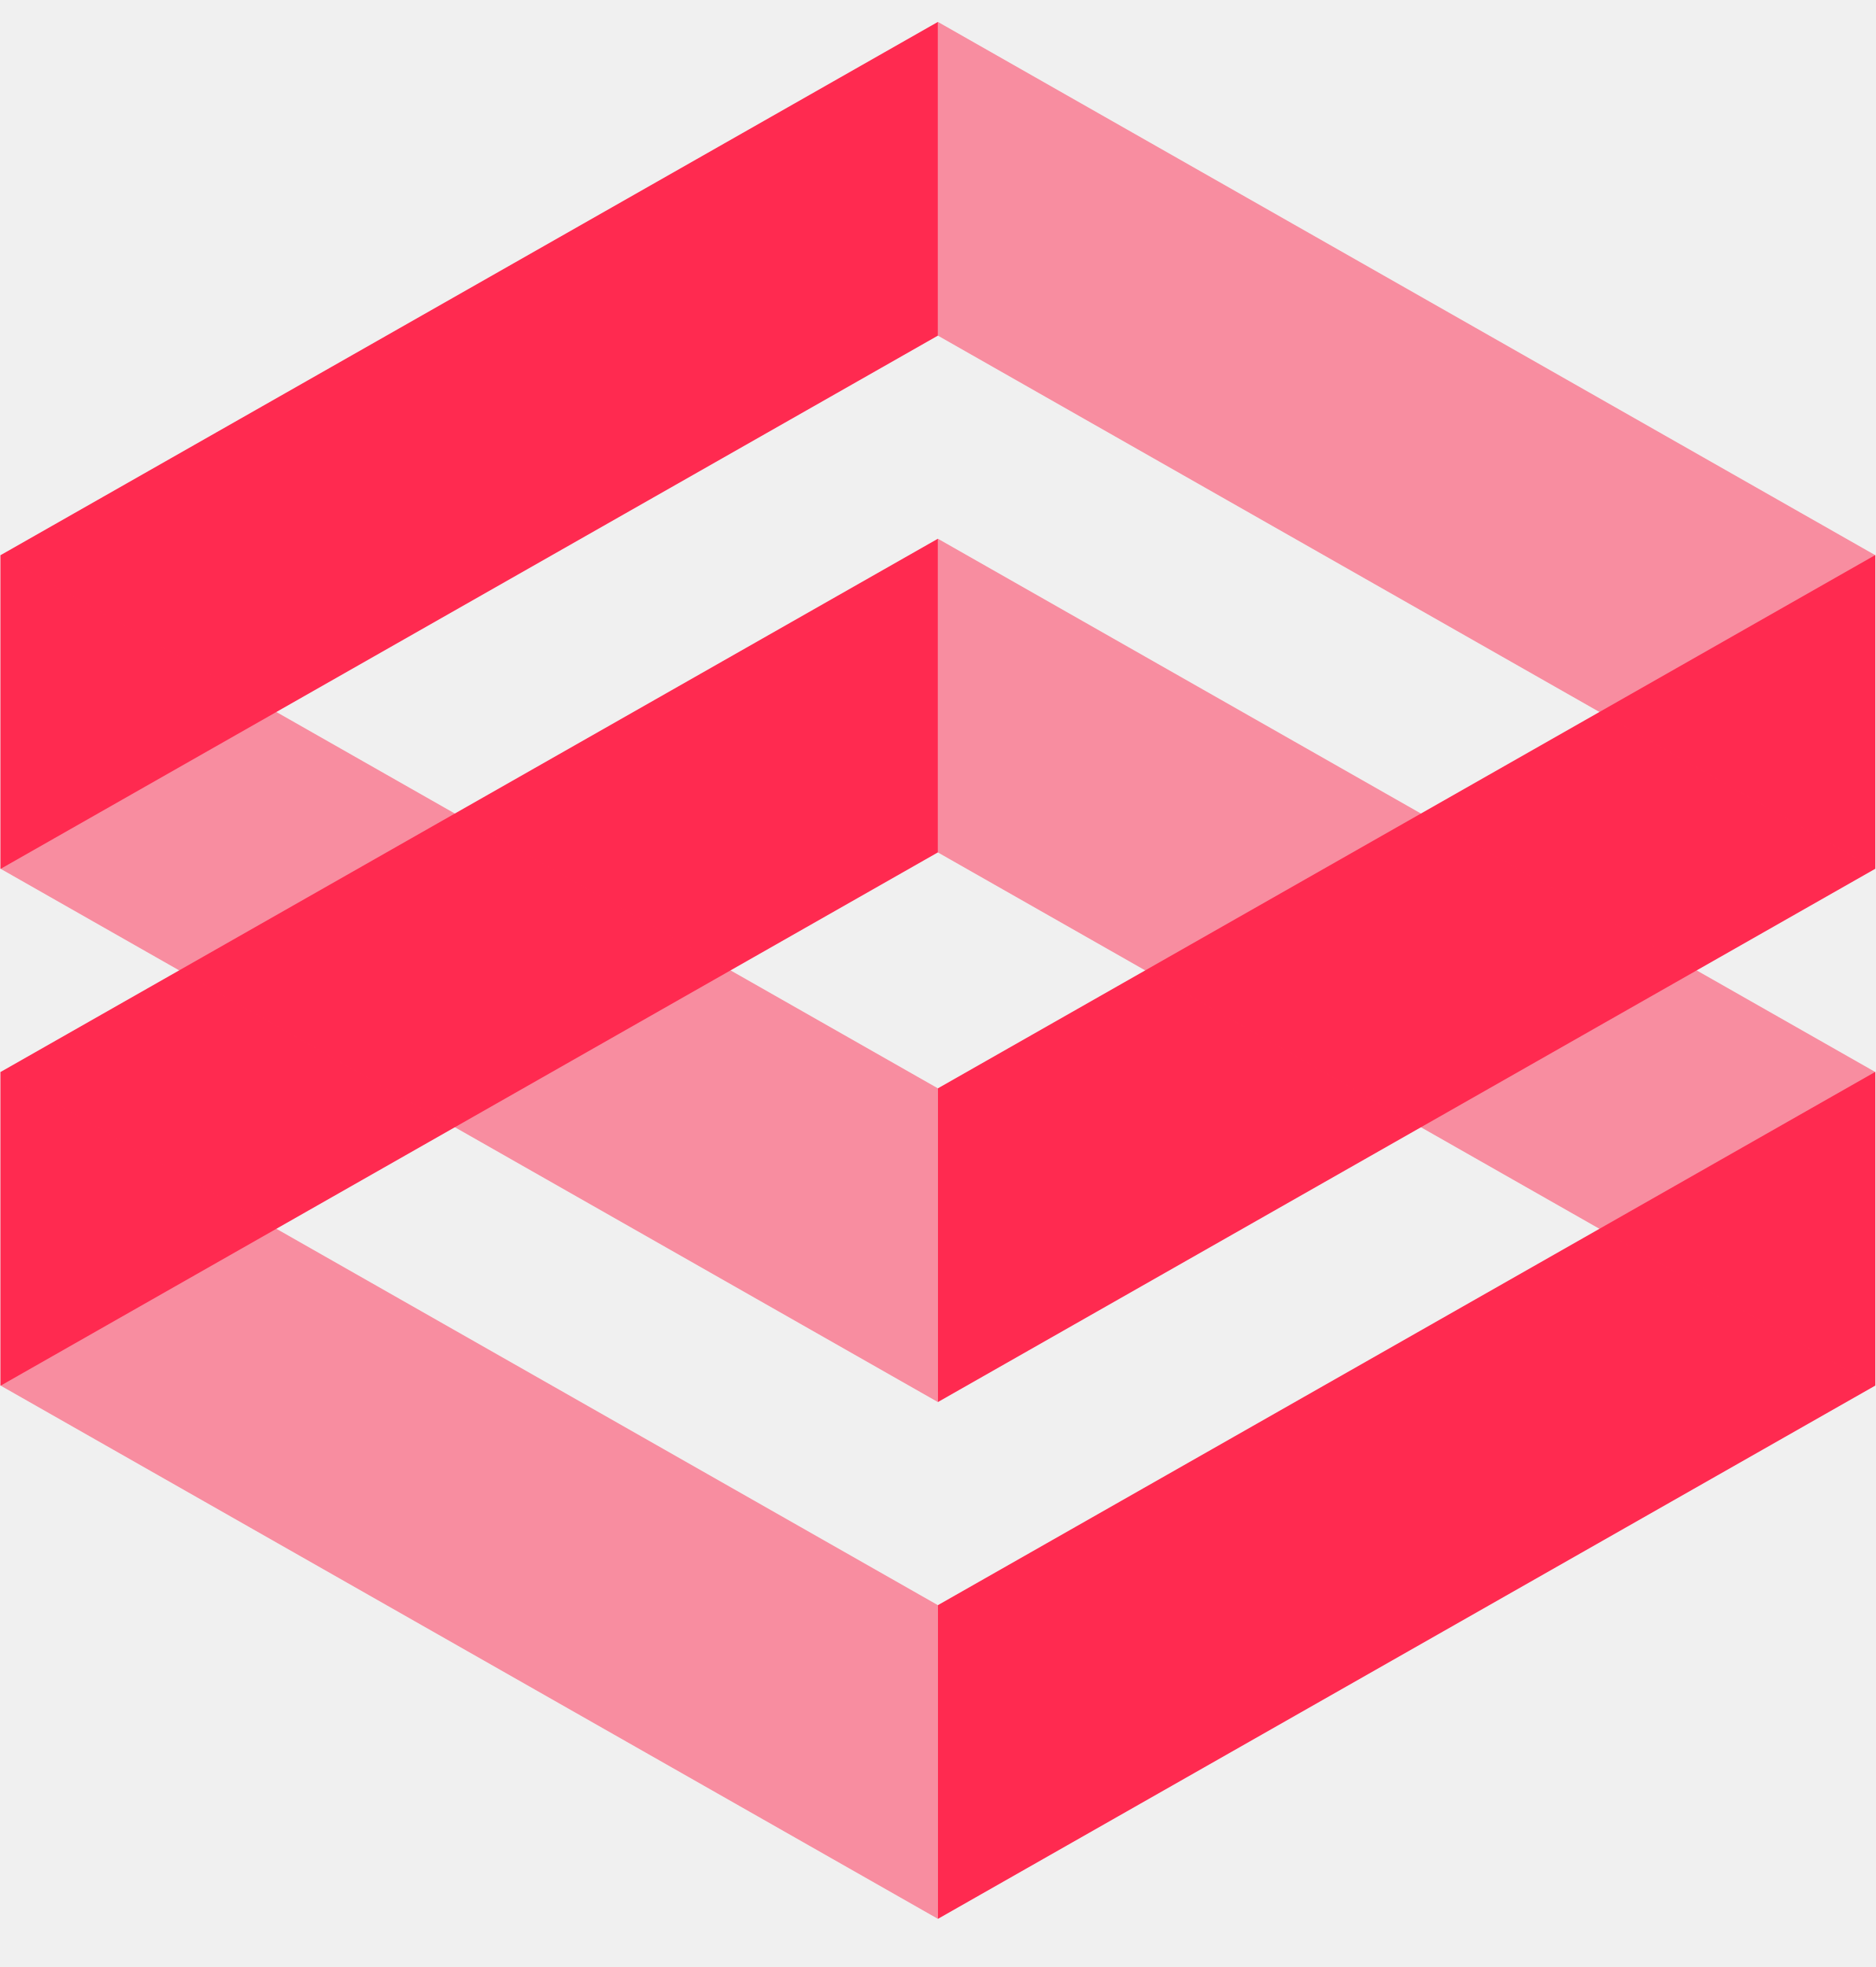
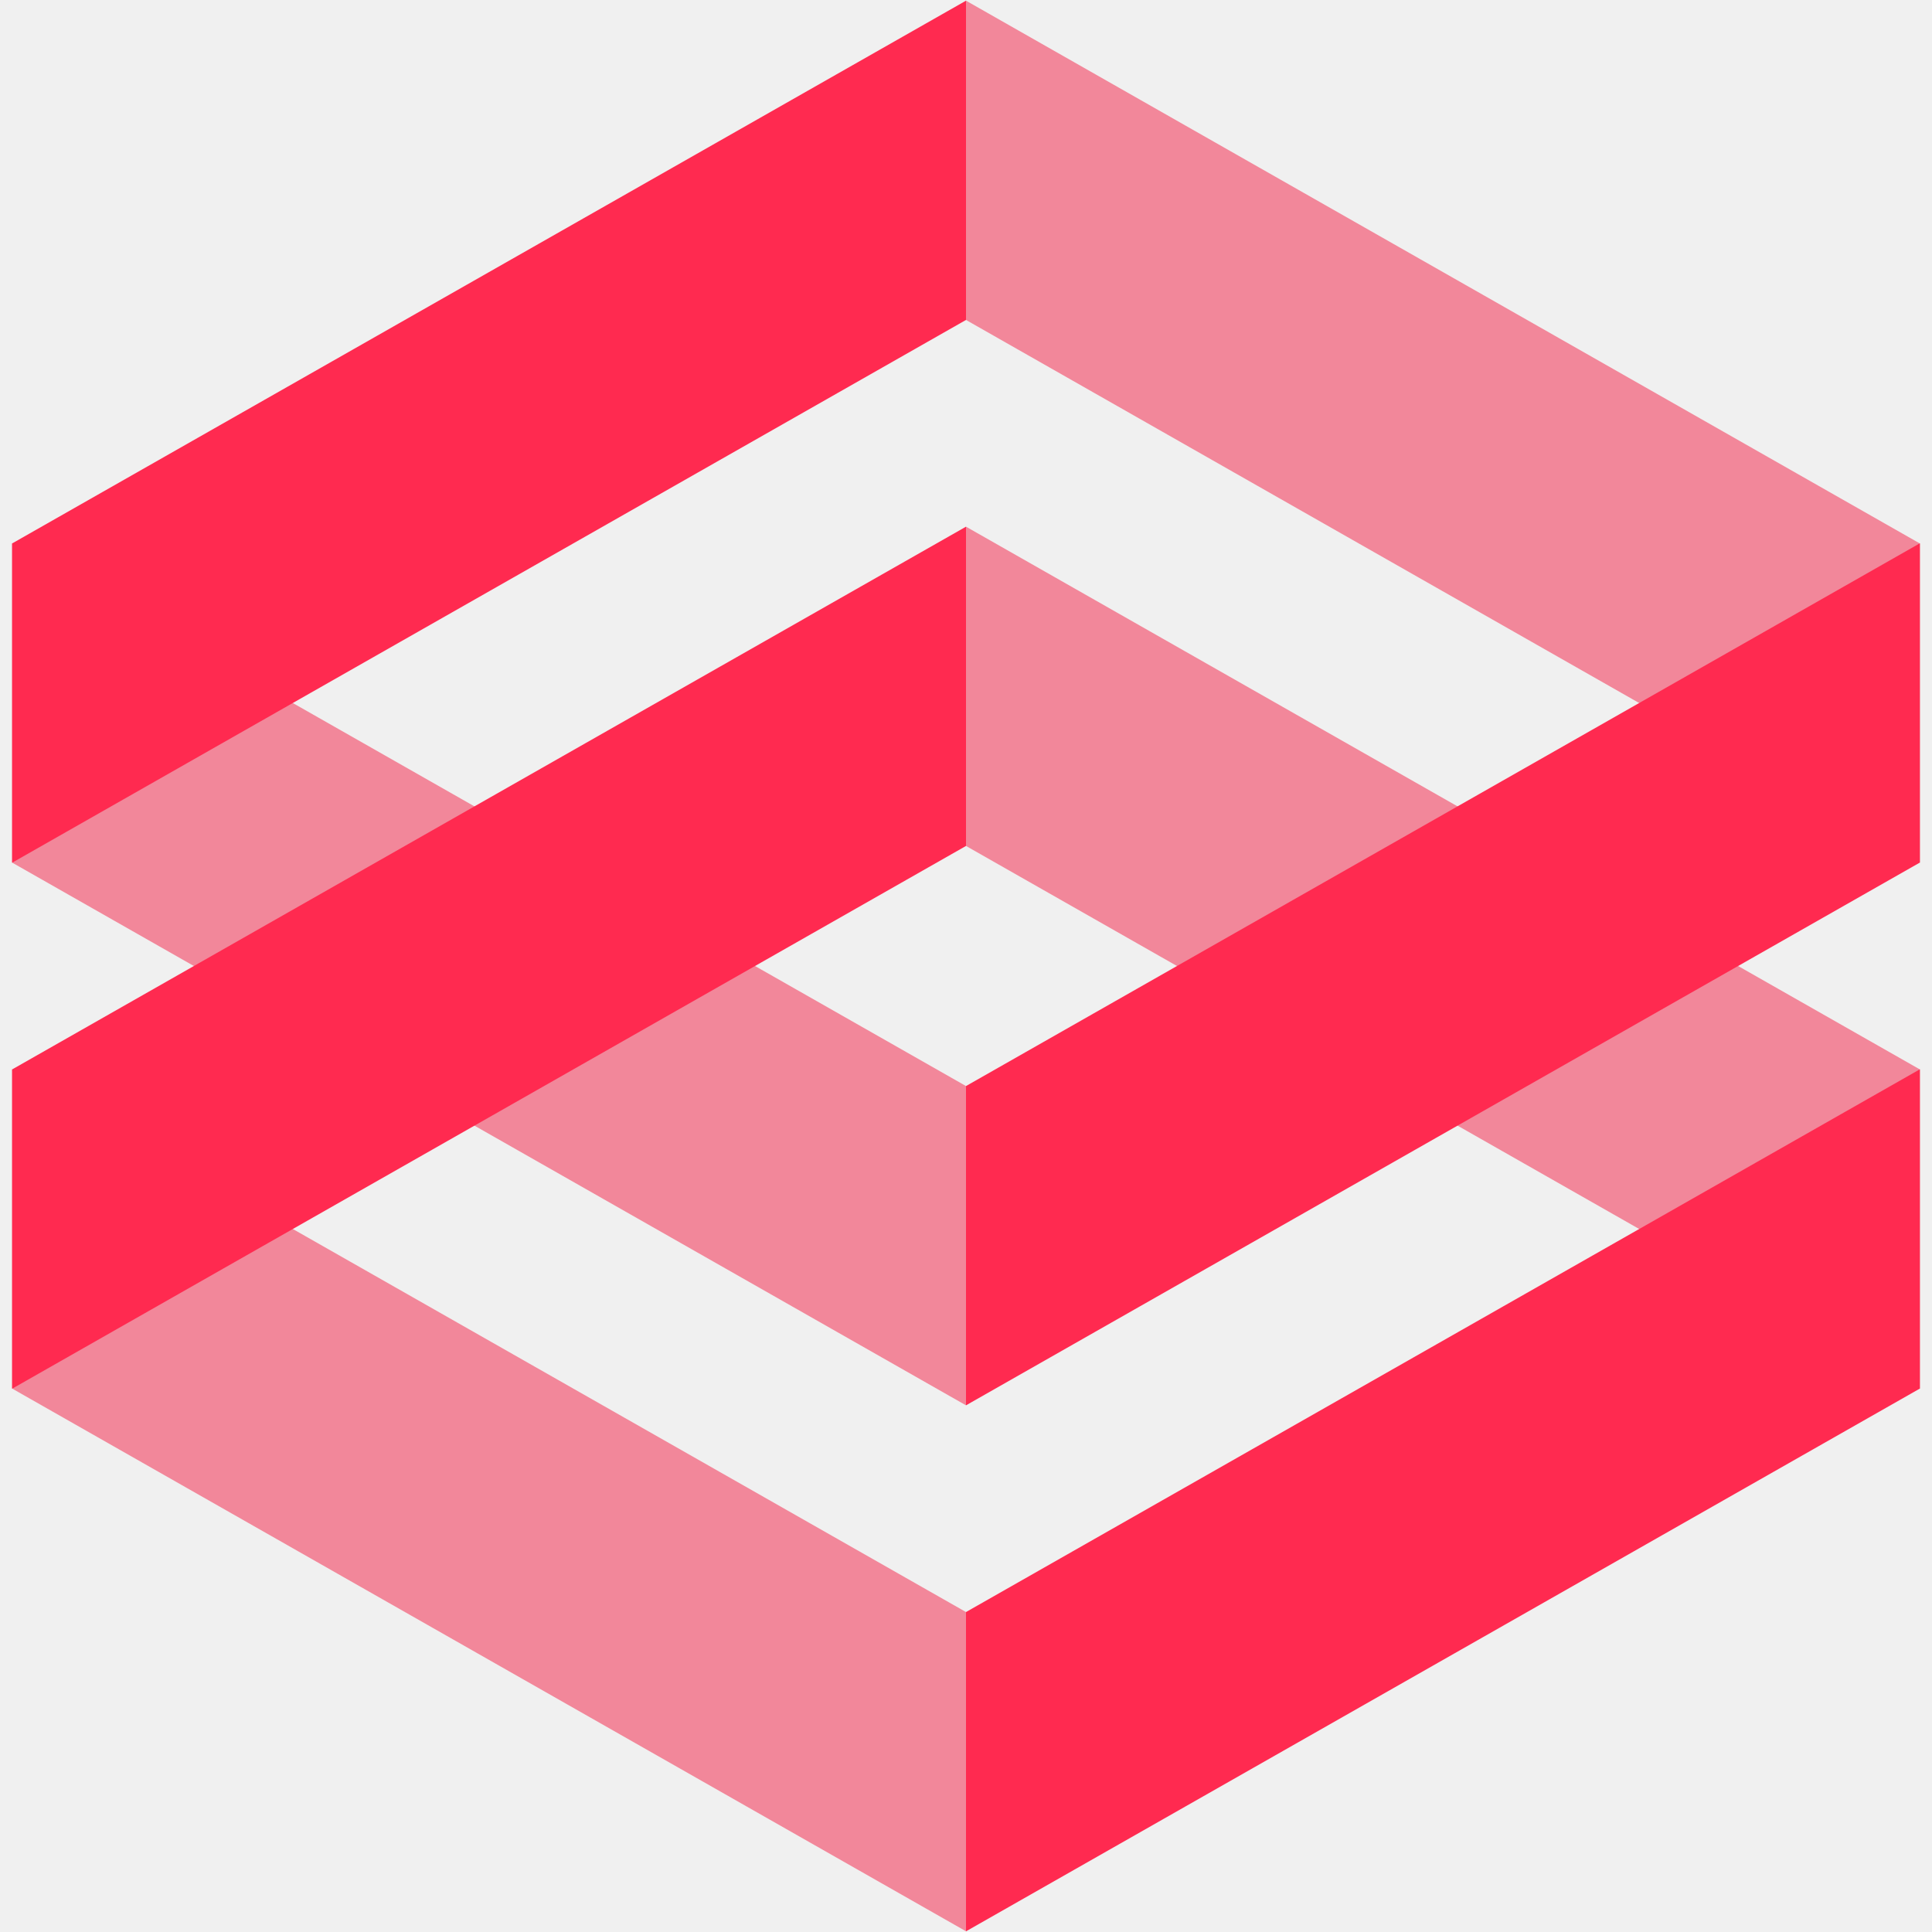
- <svg xmlns="http://www.w3.org/2000/svg" width="82" height="86" viewBox="0 0 41 43" fill="none">
+ <svg xmlns="http://www.w3.org/2000/svg" width="43" height="43" viewBox="0 0 43 43" fill="none">
  <g clip-path="url(#clip0_1841_281)">
-     <path d="M20.5 11.777L0.011 23.435L0.011 30.293L20.5 18.634L20.5 11.777Z" fill="#FF2A50" />
-     <path d="M20.5 0.479L0.011 12.137L0.011 18.995L20.5 7.337L20.5 0.479Z" fill="#FF2A50" />
-     <g opacity="0.5">
-       <path d="M0.011 23.431L20.5 35.09L20.5 41.947L0.011 30.289L0.011 23.431Z" fill="#FF2A50" />
-     </g>
-     <g opacity="0.5">
-       <path d="M0.011 12.134L20.5 23.792L20.5 30.65L0.011 18.991L0.011 12.134Z" fill="#FF2A50" />
-     </g>
-     <path d="M20.5 41.948L40.989 30.29L40.989 23.432L20.5 35.09L20.5 41.948Z" fill="#FF2A50" />
-     <path d="M20.5 30.65L40.989 18.992L40.989 12.134L20.5 23.792L20.5 30.65Z" fill="#FF2A50" />
-     <g opacity="0.5">
-       <path d="M40.989 30.293L20.5 18.635L20.5 11.777L40.989 23.435L40.989 30.293Z" fill="#FF2A50" />
-     </g>
-     <g opacity="0.5">
-       <path d="M40.989 18.995L20.5 7.337L20.5 0.479L40.989 12.137L40.989 18.995Z" fill="#FF2A50" />
-     </g>
+     <path d="M0.269 23.798L21.5 35.879L21.5 42.984L0.269 30.904L0.269 23.798Z" fill="#F2879A" />
+     <path d="M0.269 12.092L21.5 24.172L21.5 31.278L0.269 19.198L0.269 12.092Z" fill="#F2879A" />
+     <path d="M42.73 19.202L21.5 7.121L21.5 0.015L42.73 12.096L42.73 19.202Z" fill="#F2879A" />
+     <path d="M42.73 30.908L21.5 18.828L21.5 11.722L42.73 23.802L42.73 30.908Z" fill="#F2879A" />
+     <path d="M21.5 11.722L0.27 23.802L0.27 30.908L21.5 18.828L21.5 11.722Z" fill="#FF2A50" />
+     <path d="M21.5 0.015L0.27 12.095L0.27 19.201L21.5 7.121L21.5 0.015Z" fill="#FF2A50" />
+     <path d="M21.5 31.278L42.73 19.198L42.73 12.092L21.5 24.172L21.5 31.278Z" fill="#FF2A50" />
+     <path d="M21.5 42.985L42.73 30.905L42.73 23.799L21.5 35.879L21.5 42.985Z" fill="#FF2A50" />
  </g>
  <defs>
    <clipPath id="clip0_1841_281">
-       <rect width="82" height="86" />
+       <rect width="43" height="43" fill="white" />
    </clipPath>
  </defs>
</svg>
